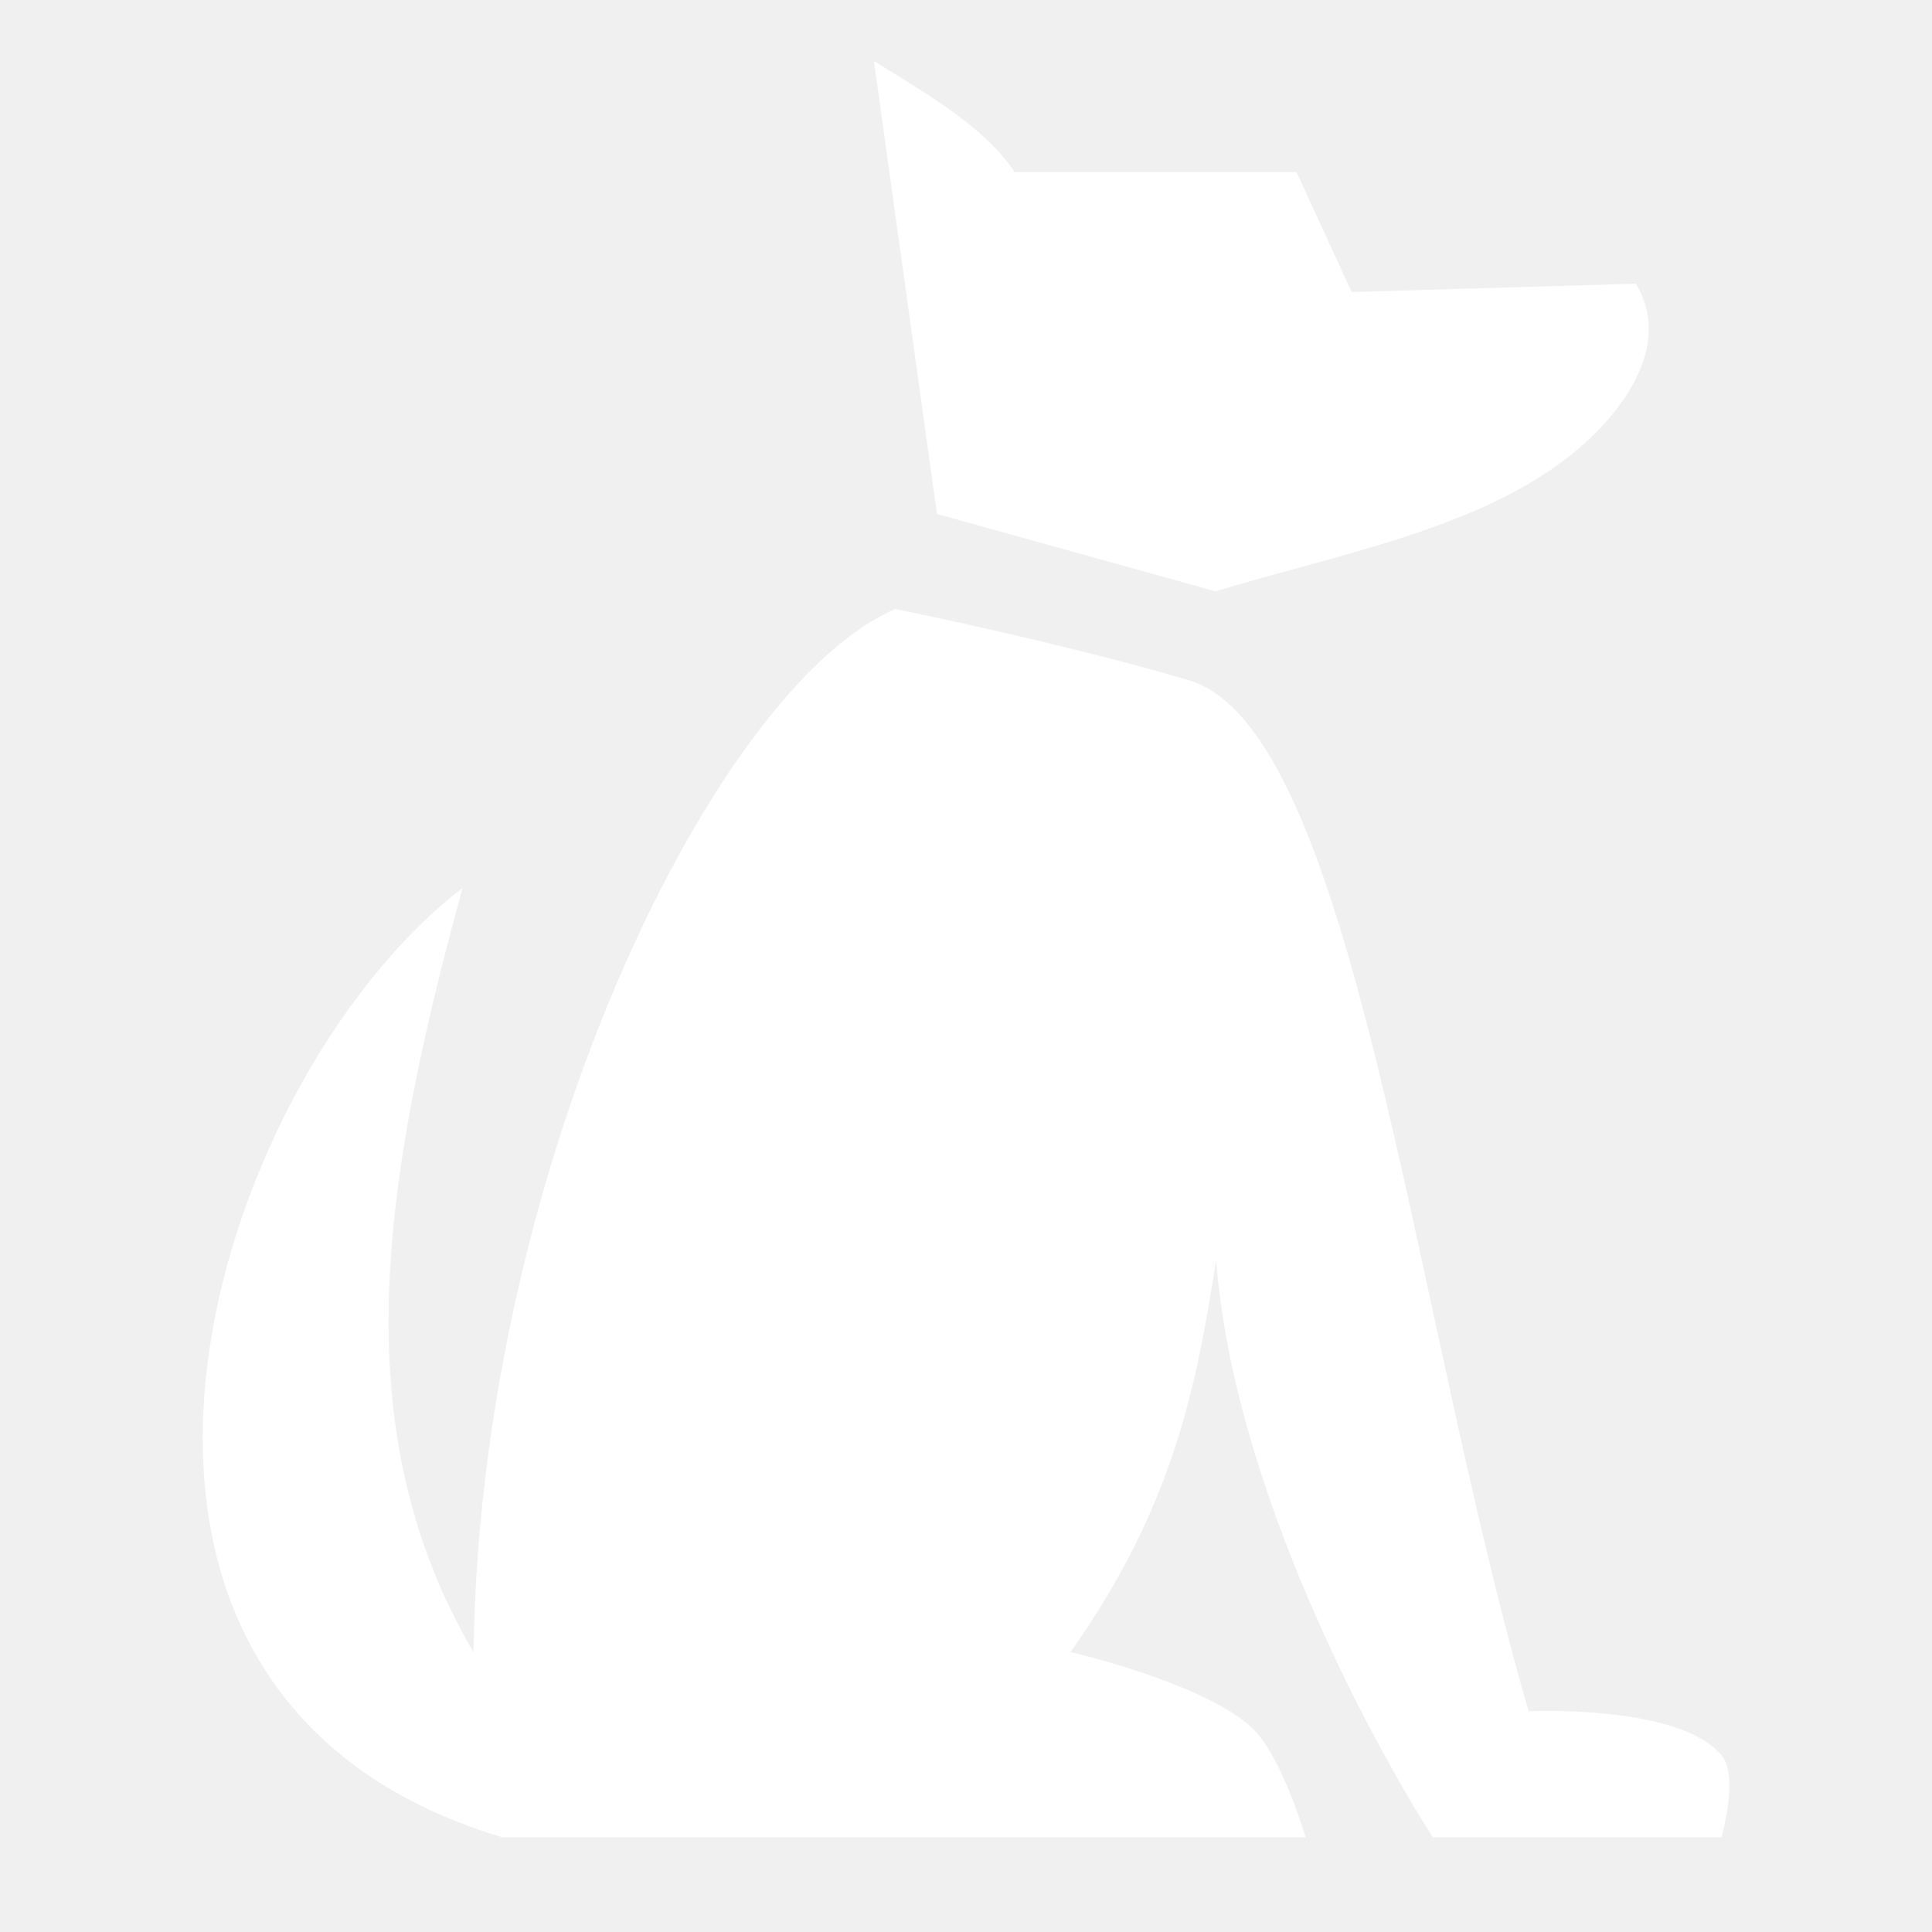
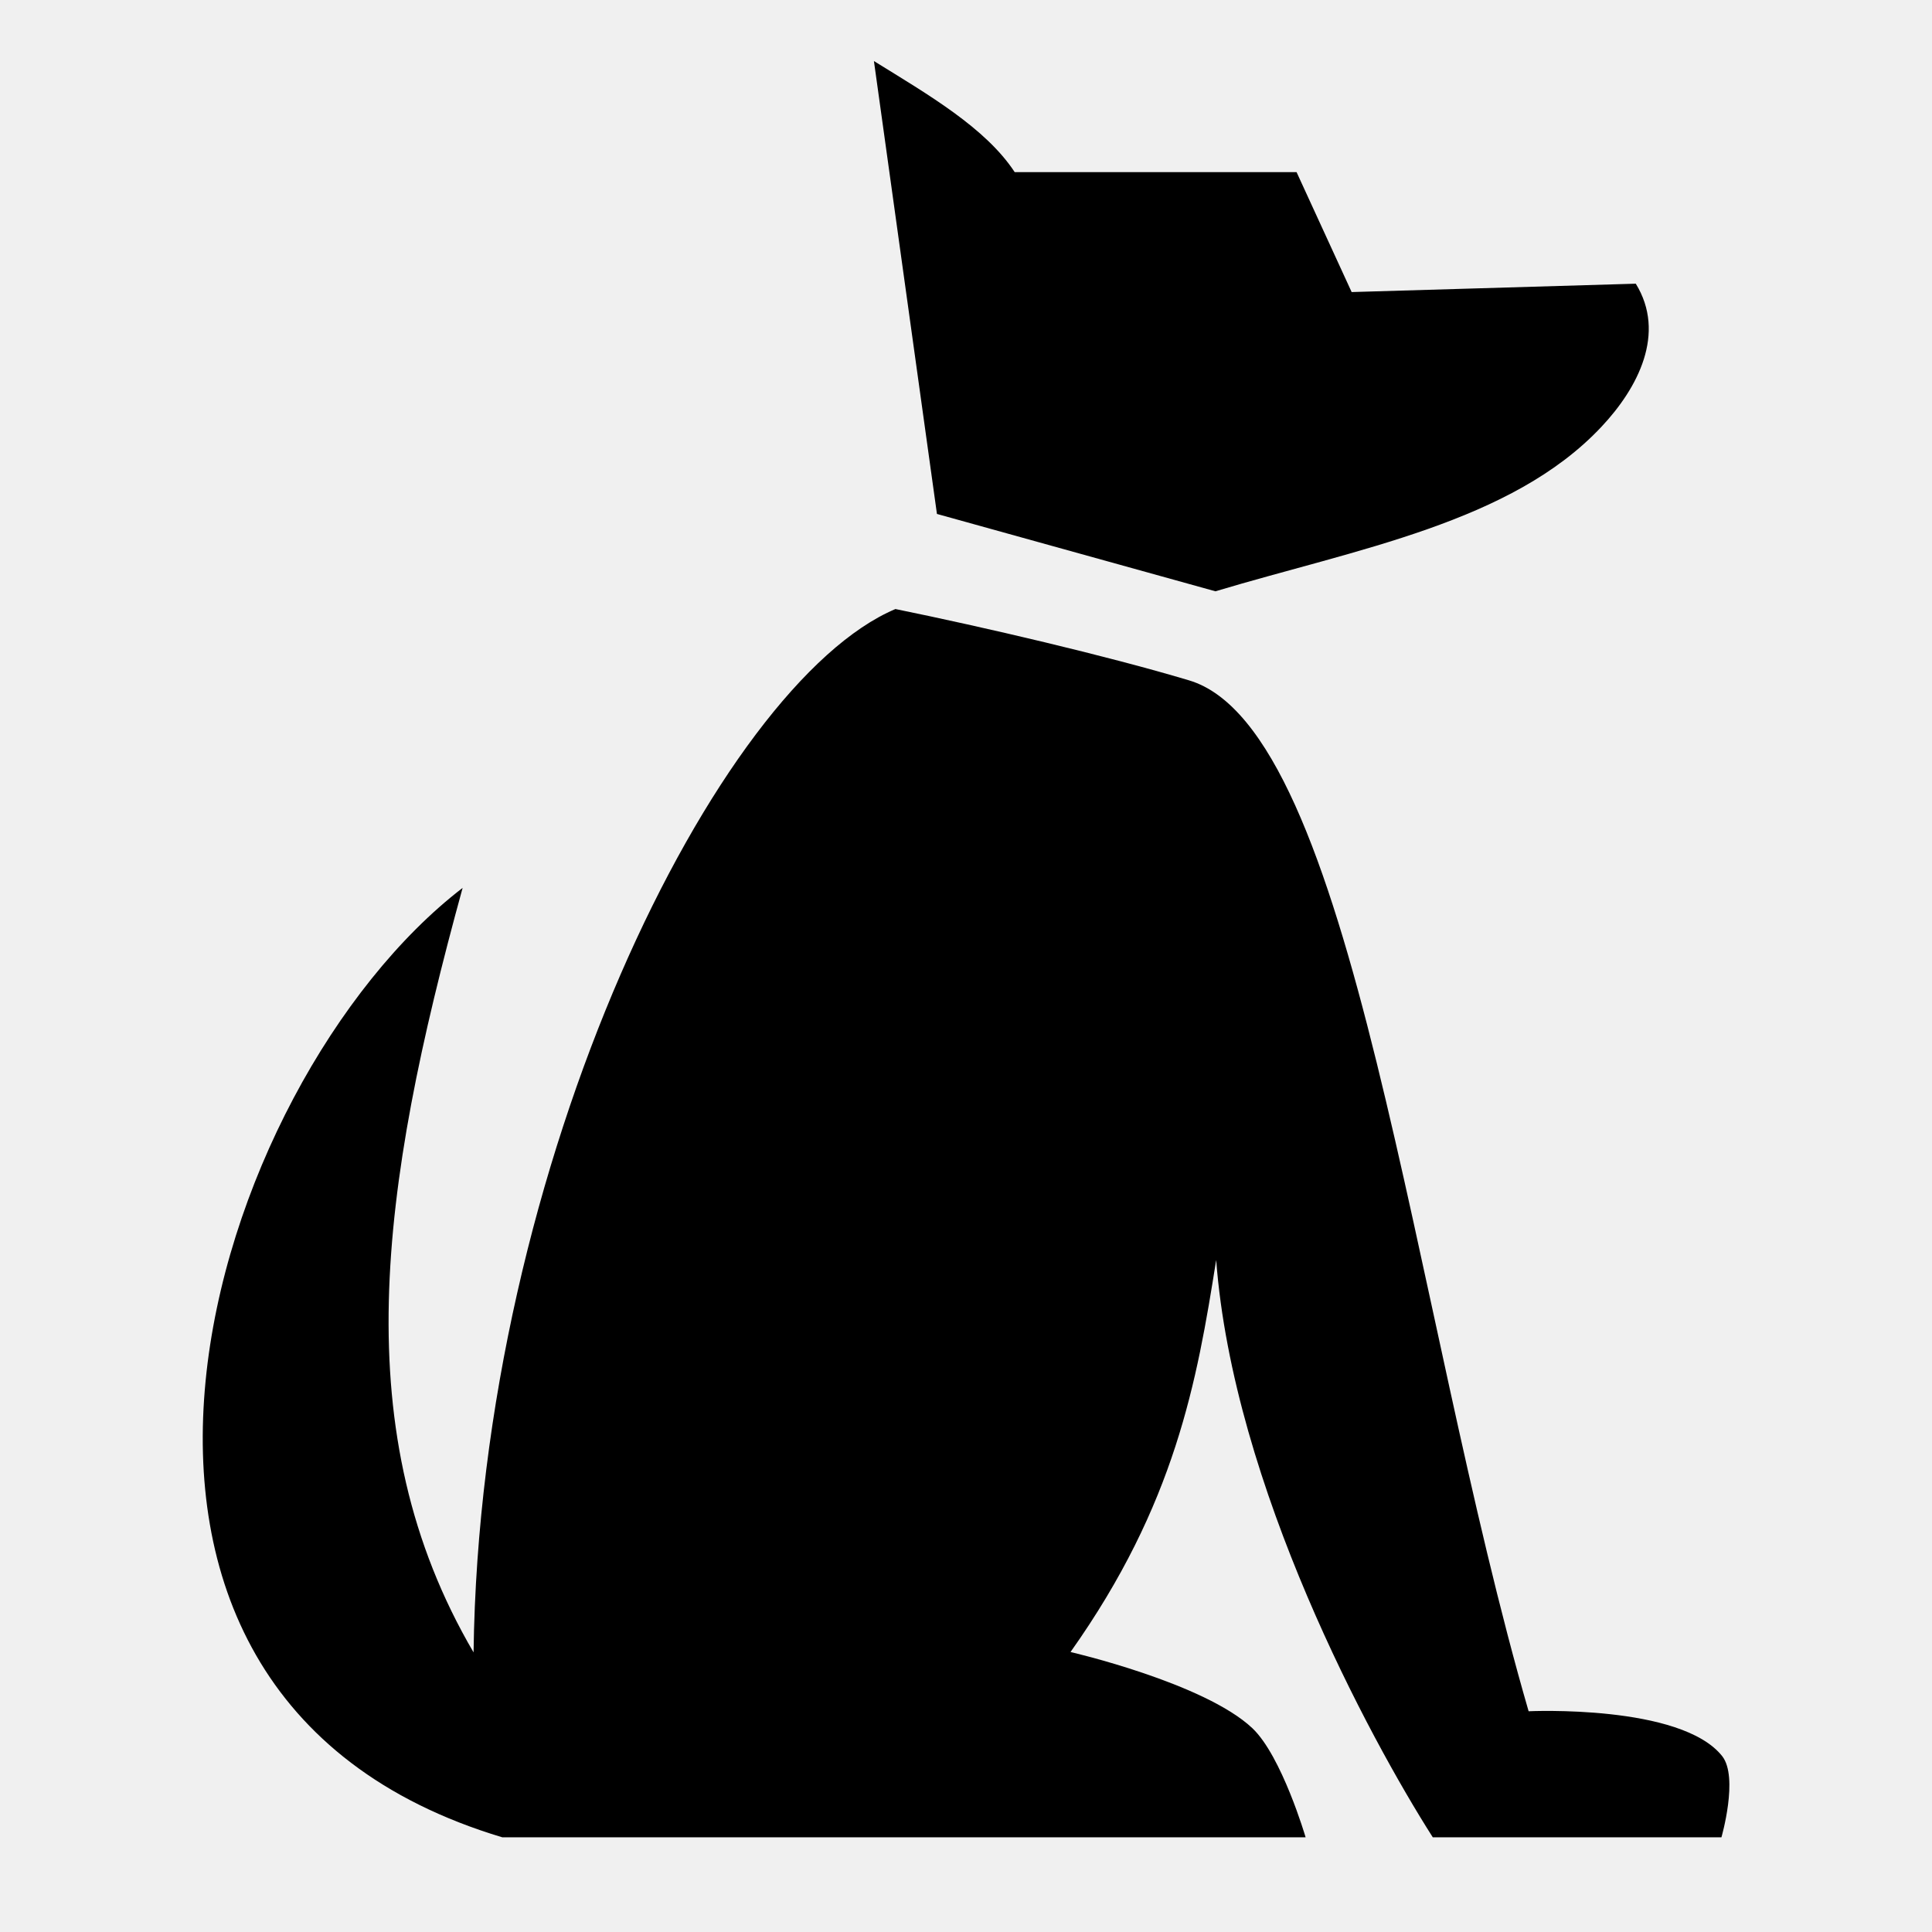
<svg xmlns="http://www.w3.org/2000/svg" viewBox="0 0 512 512" style="height: 512px; width: 512px;">
  <g class="" transform="translate(0,0)" style="">
-     <path d="M231.6 16.18l16.7 120.02 73.8 20.5c37.3-11.2 78.5-18.2 102.3-43.6 9.7-10.3 17.2-24.78 9.1-37.92l-75.3 2.22-14.6-31.79h-74.7c-7.7-11.71-22.8-20.46-37.3-29.43zm5.7 145.22c-46.9 19.8-110.1 146.3-111.8 276.5-34.02-58.1-24.9-122.6-2.9-202.6C55.31 287 4.732 448.4 133.1 486.9H346s-6.3-21.5-14.1-28.9c-12.7-12-48.2-20.2-48.2-20.2 27.8-39.2 33.5-71.7 38.6-103.9 4.5 59.8 40.7 126.8 57.4 153h76.5s4.6-15.9.2-21.5c-10.9-13.8-51.3-11.9-51.3-11.9-31.1-107.2-46.3-260.2-90-273.2-21.7-6.5-54.3-14.1-77.8-18.9z" fill="#ffffff" fill-opacity="1" />
+     <path d="M231.6 16.18l16.7 120.02 73.8 20.5c37.3-11.2 78.5-18.2 102.3-43.6 9.7-10.3 17.2-24.78 9.1-37.92l-75.3 2.22-14.6-31.79h-74.7c-7.7-11.71-22.8-20.46-37.3-29.43zm5.7 145.22c-46.9 19.8-110.1 146.3-111.8 276.5-34.02-58.1-24.9-122.6-2.9-202.6C55.31 287 4.732 448.4 133.1 486.9H346s-6.3-21.5-14.1-28.9c-12.7-12-48.2-20.2-48.2-20.2 27.8-39.2 33.5-71.7 38.6-103.9 4.5 59.8 40.7 126.8 57.4 153h76.5s4.6-15.9.2-21.5c-10.9-13.8-51.3-11.9-51.3-11.9-31.1-107.2-46.3-260.2-90-273.2-21.7-6.5-54.3-14.1-77.8-18.9z" fill="#000" fill-opacity="1" />
  </g>
</svg>
